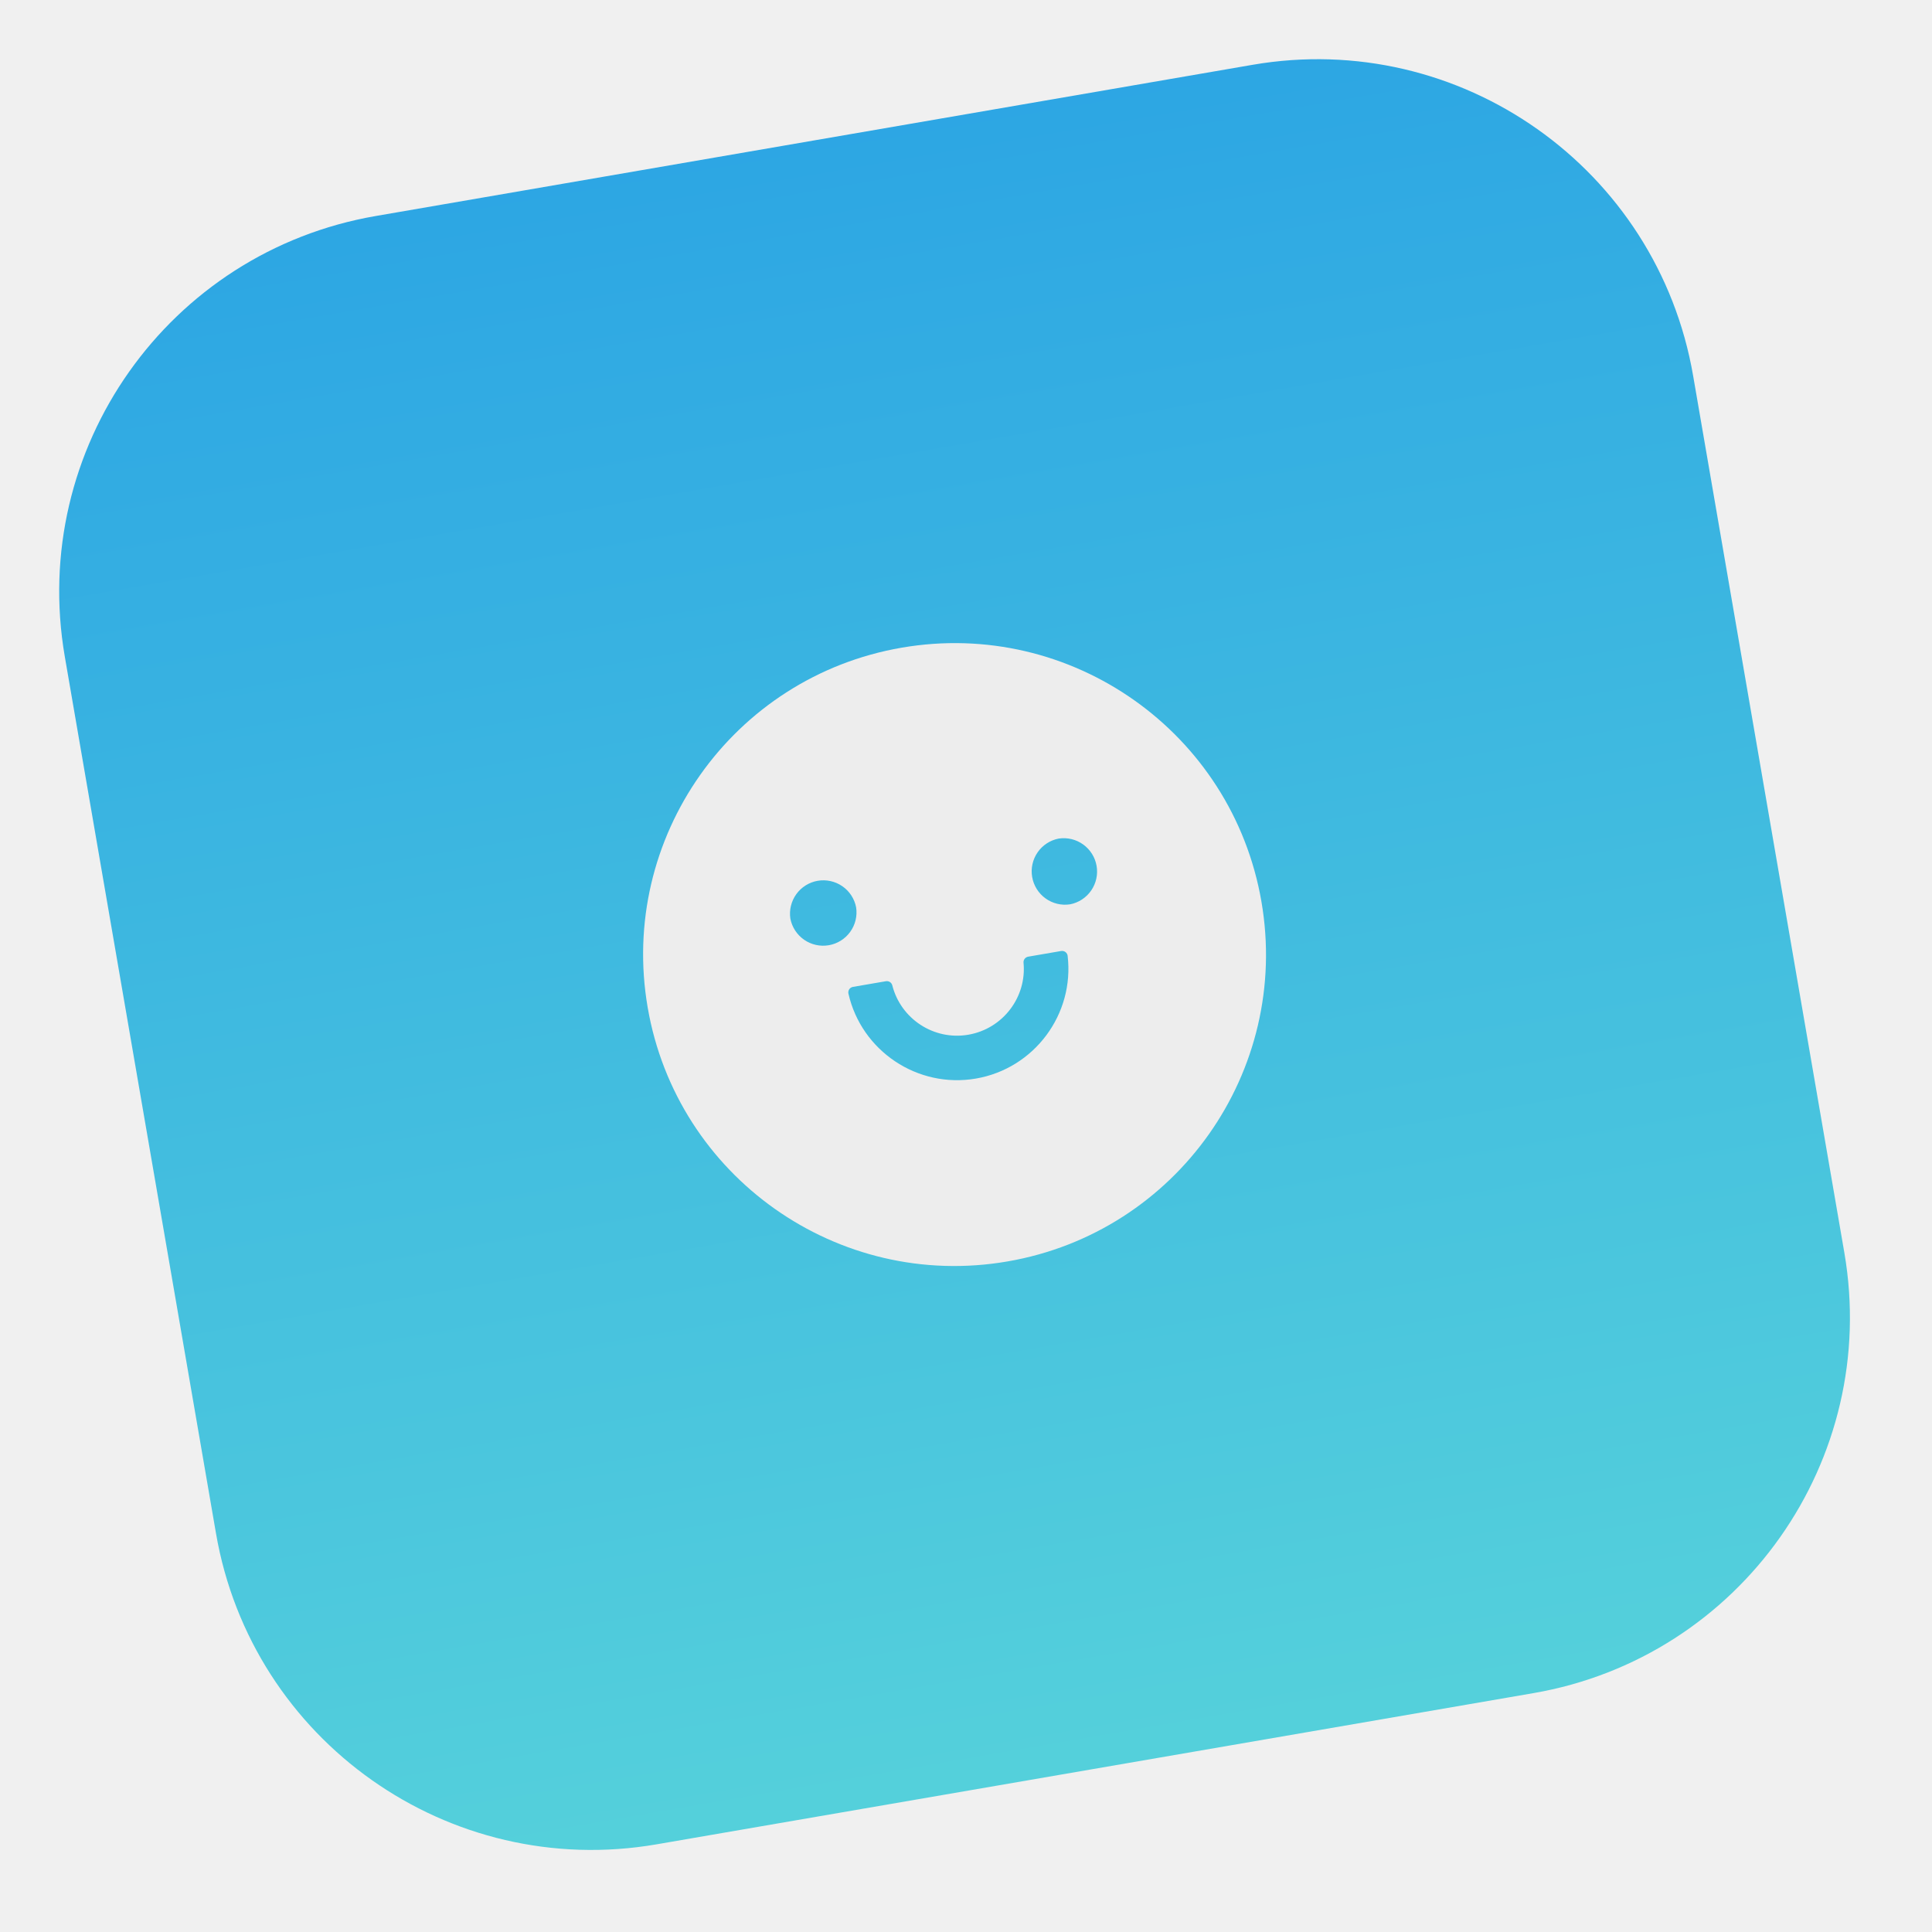
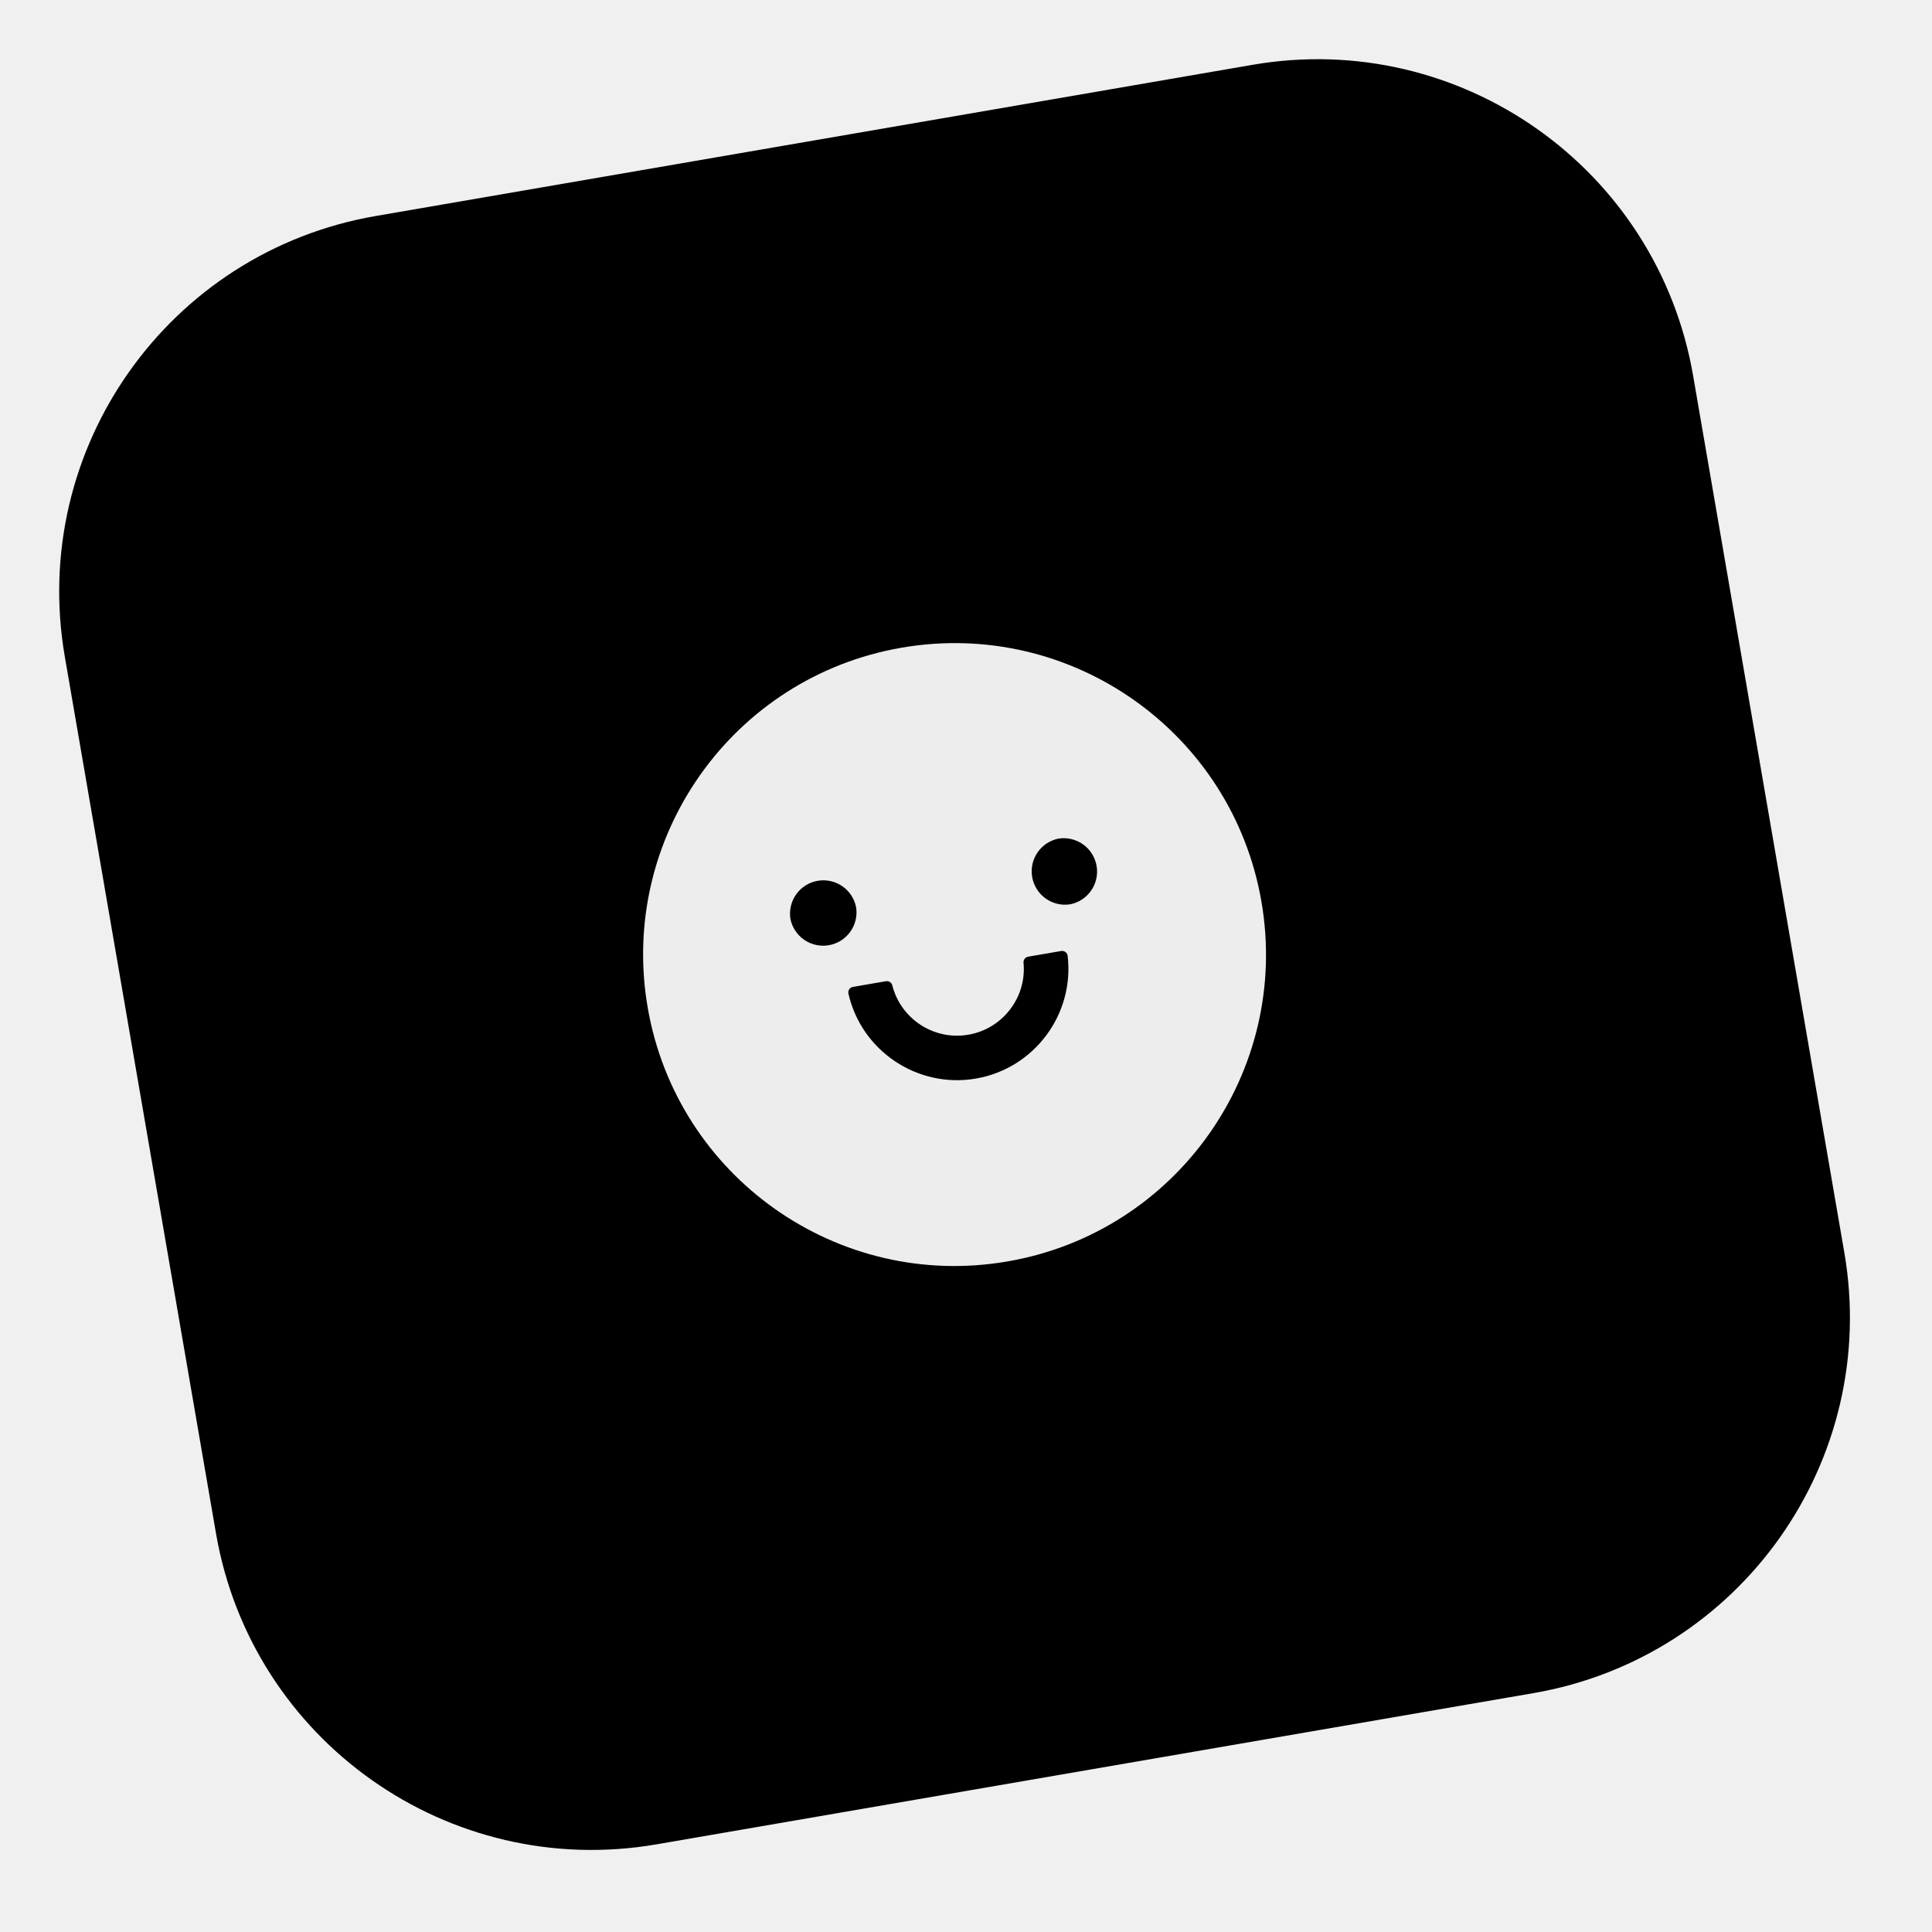
<svg xmlns="http://www.w3.org/2000/svg" width="76" height="76" viewBox="0 0 76 76" fill="none">
  <rect y="11.046" width="65" height="65" rx="15" transform="rotate(-9.78383 0 11.0457)" fill="url(#paint0_linear_27_140)" />
  <g clipPath="url(#clip0_27_140)">
    <path d="M35.469 25.478C28.803 26.627 24.329 32.965 25.478 39.631C26.627 46.298 32.964 50.771 39.631 49.622C46.297 48.473 50.771 42.136 49.622 35.469C48.473 28.803 42.136 24.329 35.469 25.478ZM31.091 36.139C31.04 35.799 31.124 35.453 31.325 35.174C31.526 34.895 31.828 34.707 32.166 34.648C32.505 34.59 32.853 34.667 33.136 34.862C33.418 35.057 33.613 35.355 33.678 35.693C33.73 36.032 33.646 36.379 33.445 36.657C33.244 36.936 32.942 37.124 32.603 37.183C32.265 37.241 31.917 37.164 31.634 36.969C31.352 36.774 31.157 36.476 31.091 36.139ZM38.391 42.428C36.087 42.825 33.885 41.337 33.375 39.086C33.369 39.057 33.368 39.027 33.374 38.998C33.379 38.968 33.39 38.941 33.407 38.916C33.423 38.891 33.445 38.87 33.47 38.854C33.495 38.838 33.523 38.827 33.552 38.822L34.848 38.599C34.961 38.579 35.073 38.649 35.1 38.76C35.433 40.077 36.733 40.938 38.093 40.703C39.454 40.468 40.394 39.221 40.263 37.87C40.252 37.756 40.334 37.653 40.447 37.633L41.743 37.41C41.773 37.405 41.803 37.406 41.831 37.413C41.86 37.42 41.888 37.432 41.911 37.45C41.935 37.468 41.955 37.49 41.97 37.516C41.985 37.541 41.995 37.57 41.998 37.599C42.271 39.891 40.695 42.03 38.391 42.428ZM42.093 35.574C41.753 35.626 41.407 35.542 41.128 35.341C40.85 35.14 40.661 34.838 40.603 34.499C40.544 34.16 40.621 33.813 40.816 33.53C41.011 33.247 41.31 33.052 41.647 32.987C41.987 32.936 42.333 33.02 42.612 33.221C42.89 33.422 43.079 33.724 43.137 34.062C43.196 34.401 43.119 34.749 42.924 35.031C42.728 35.314 42.43 35.509 42.093 35.574Z" fill="#EDEDED" />
  </g>
  <defs>
    <linearGradient id="paint0_linear_27_140" x1="32.5" y1="-61.899" x2="32.5" y2="138.879" gradientUnits="userSpaceOnUse">
-       <stop stop-color="#0077ED" />
-       <stop offset="1" stop-color="#7BF9D3" />
+       <stop stopColor="#0077ED" />
+       <stop offset="1" stopColor="#7BF9D3" />
    </linearGradient>
    <clipPath id="clip0_27_140">
      <rect width="28" height="28" fill="white" transform="translate(21.3754 26.1318) rotate(-9.78)" />
    </clipPath>
  </defs>
</svg>
